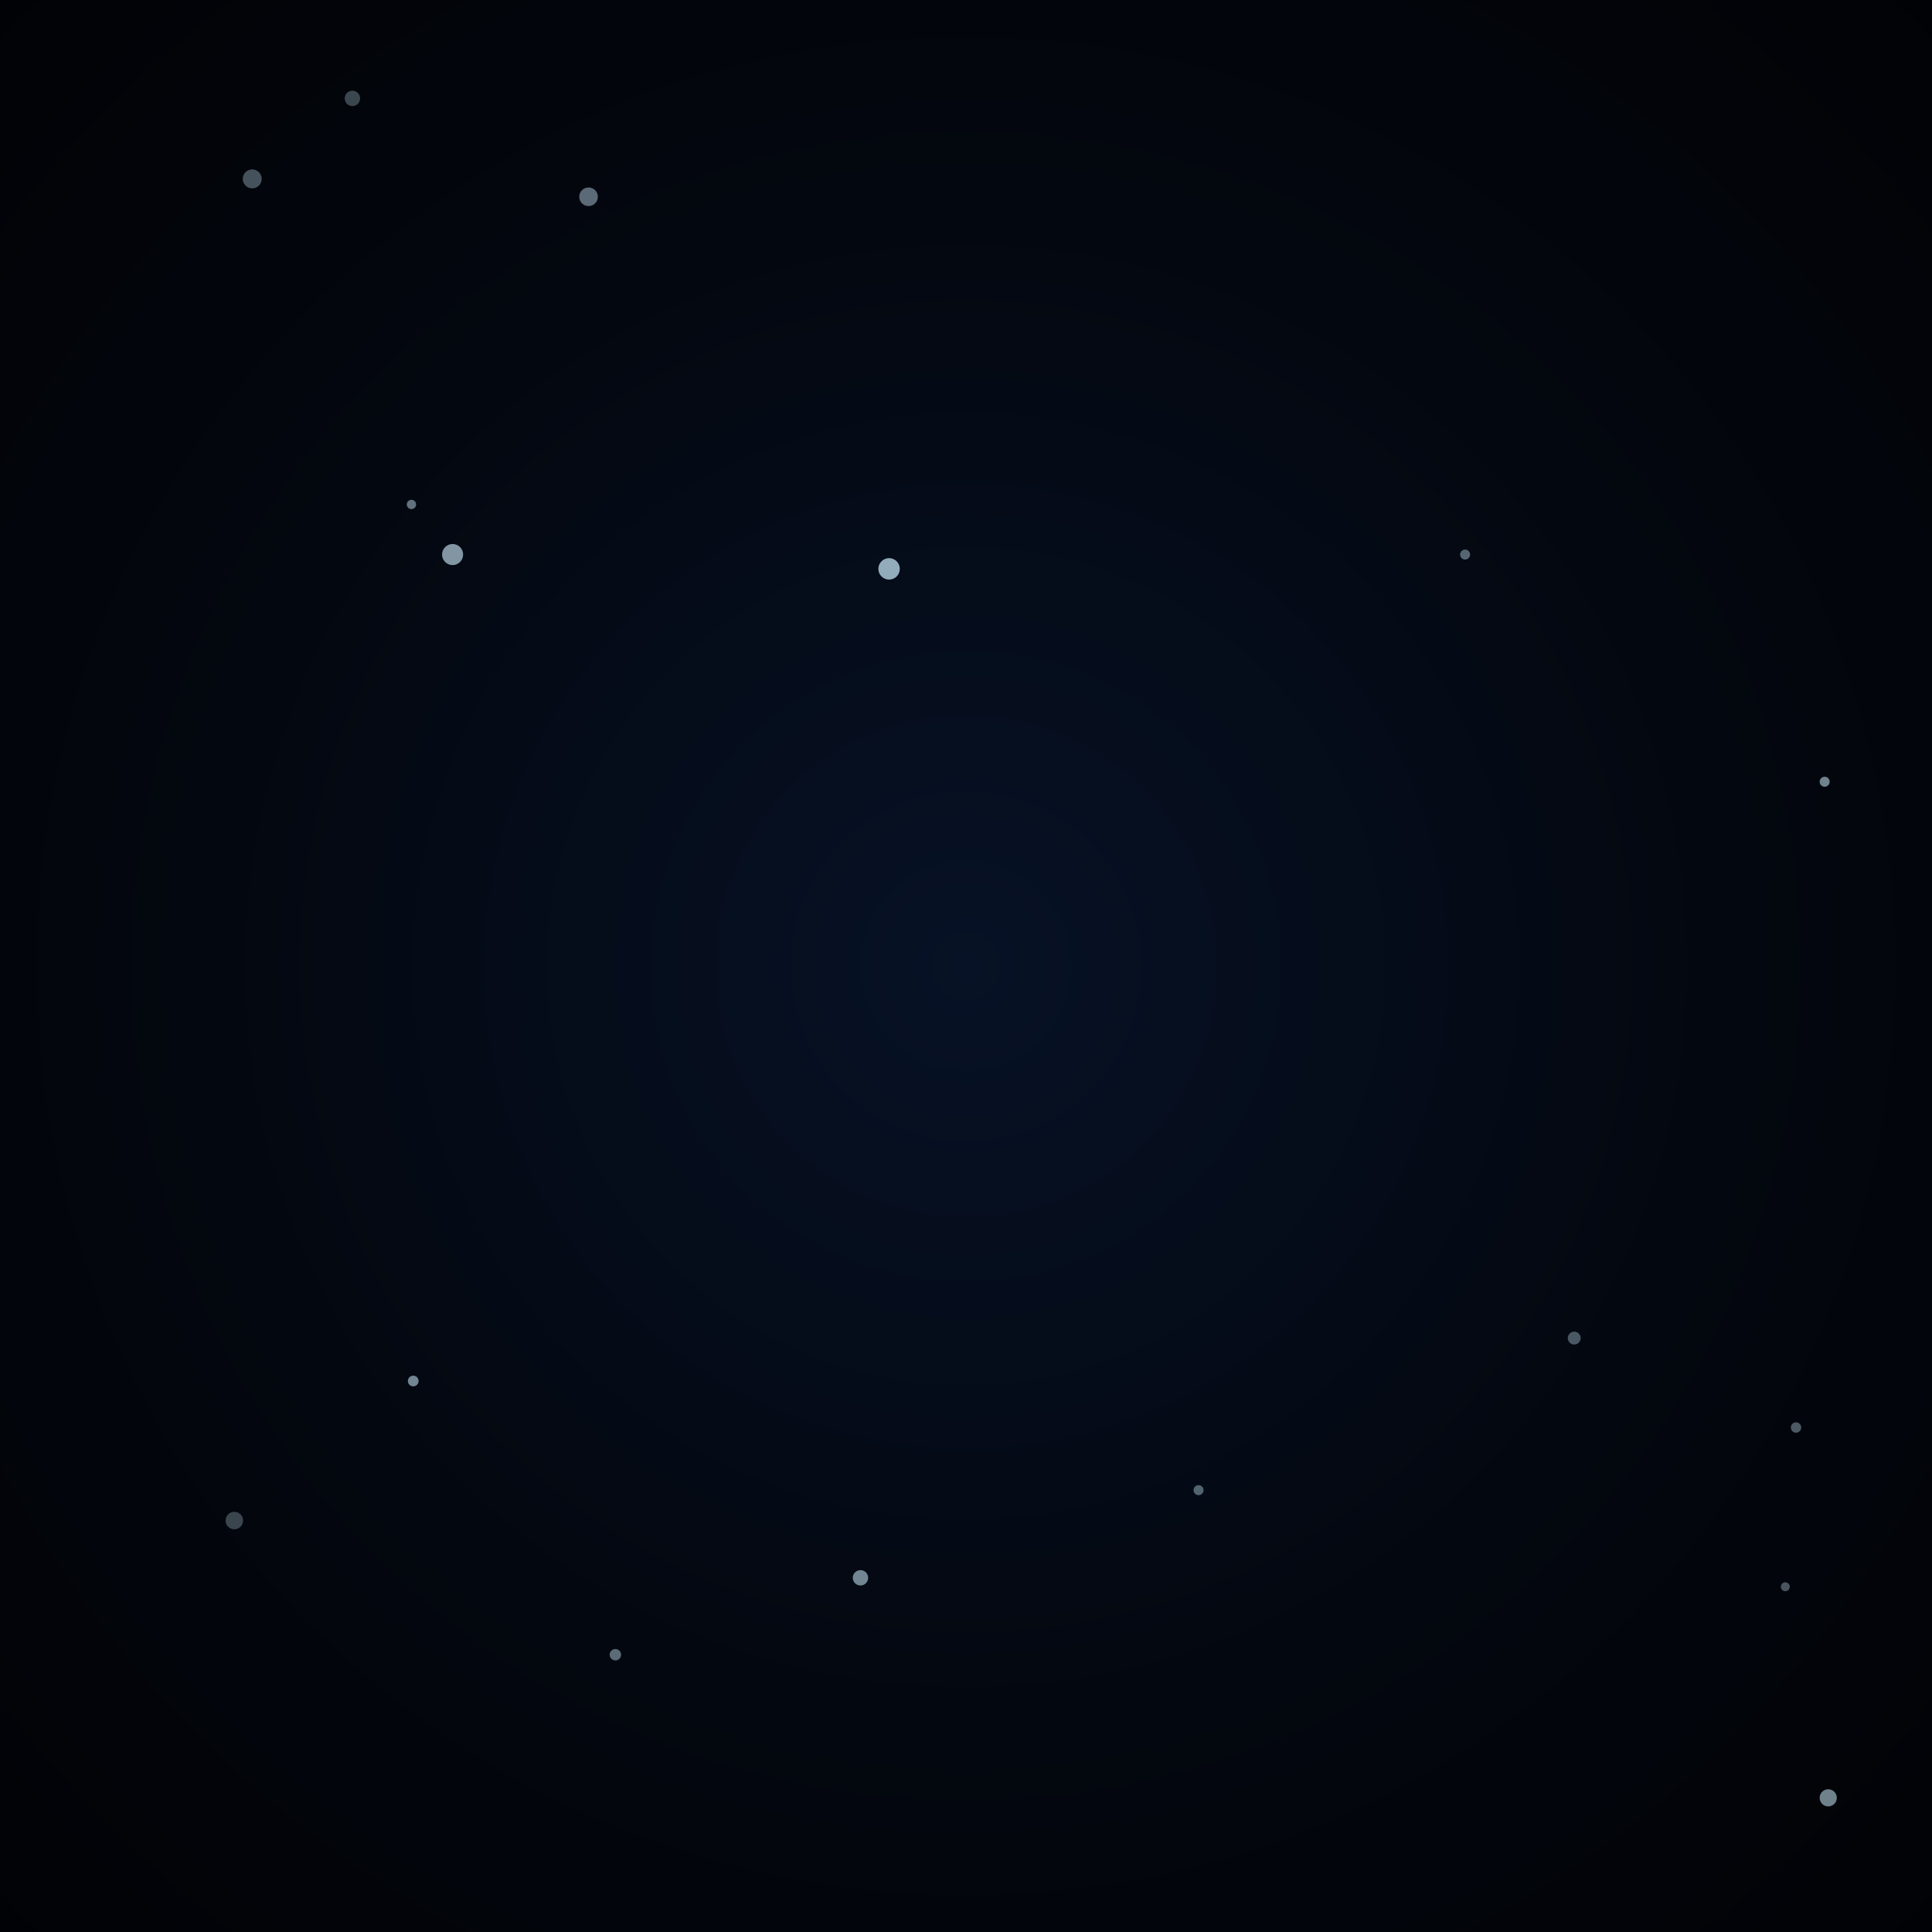
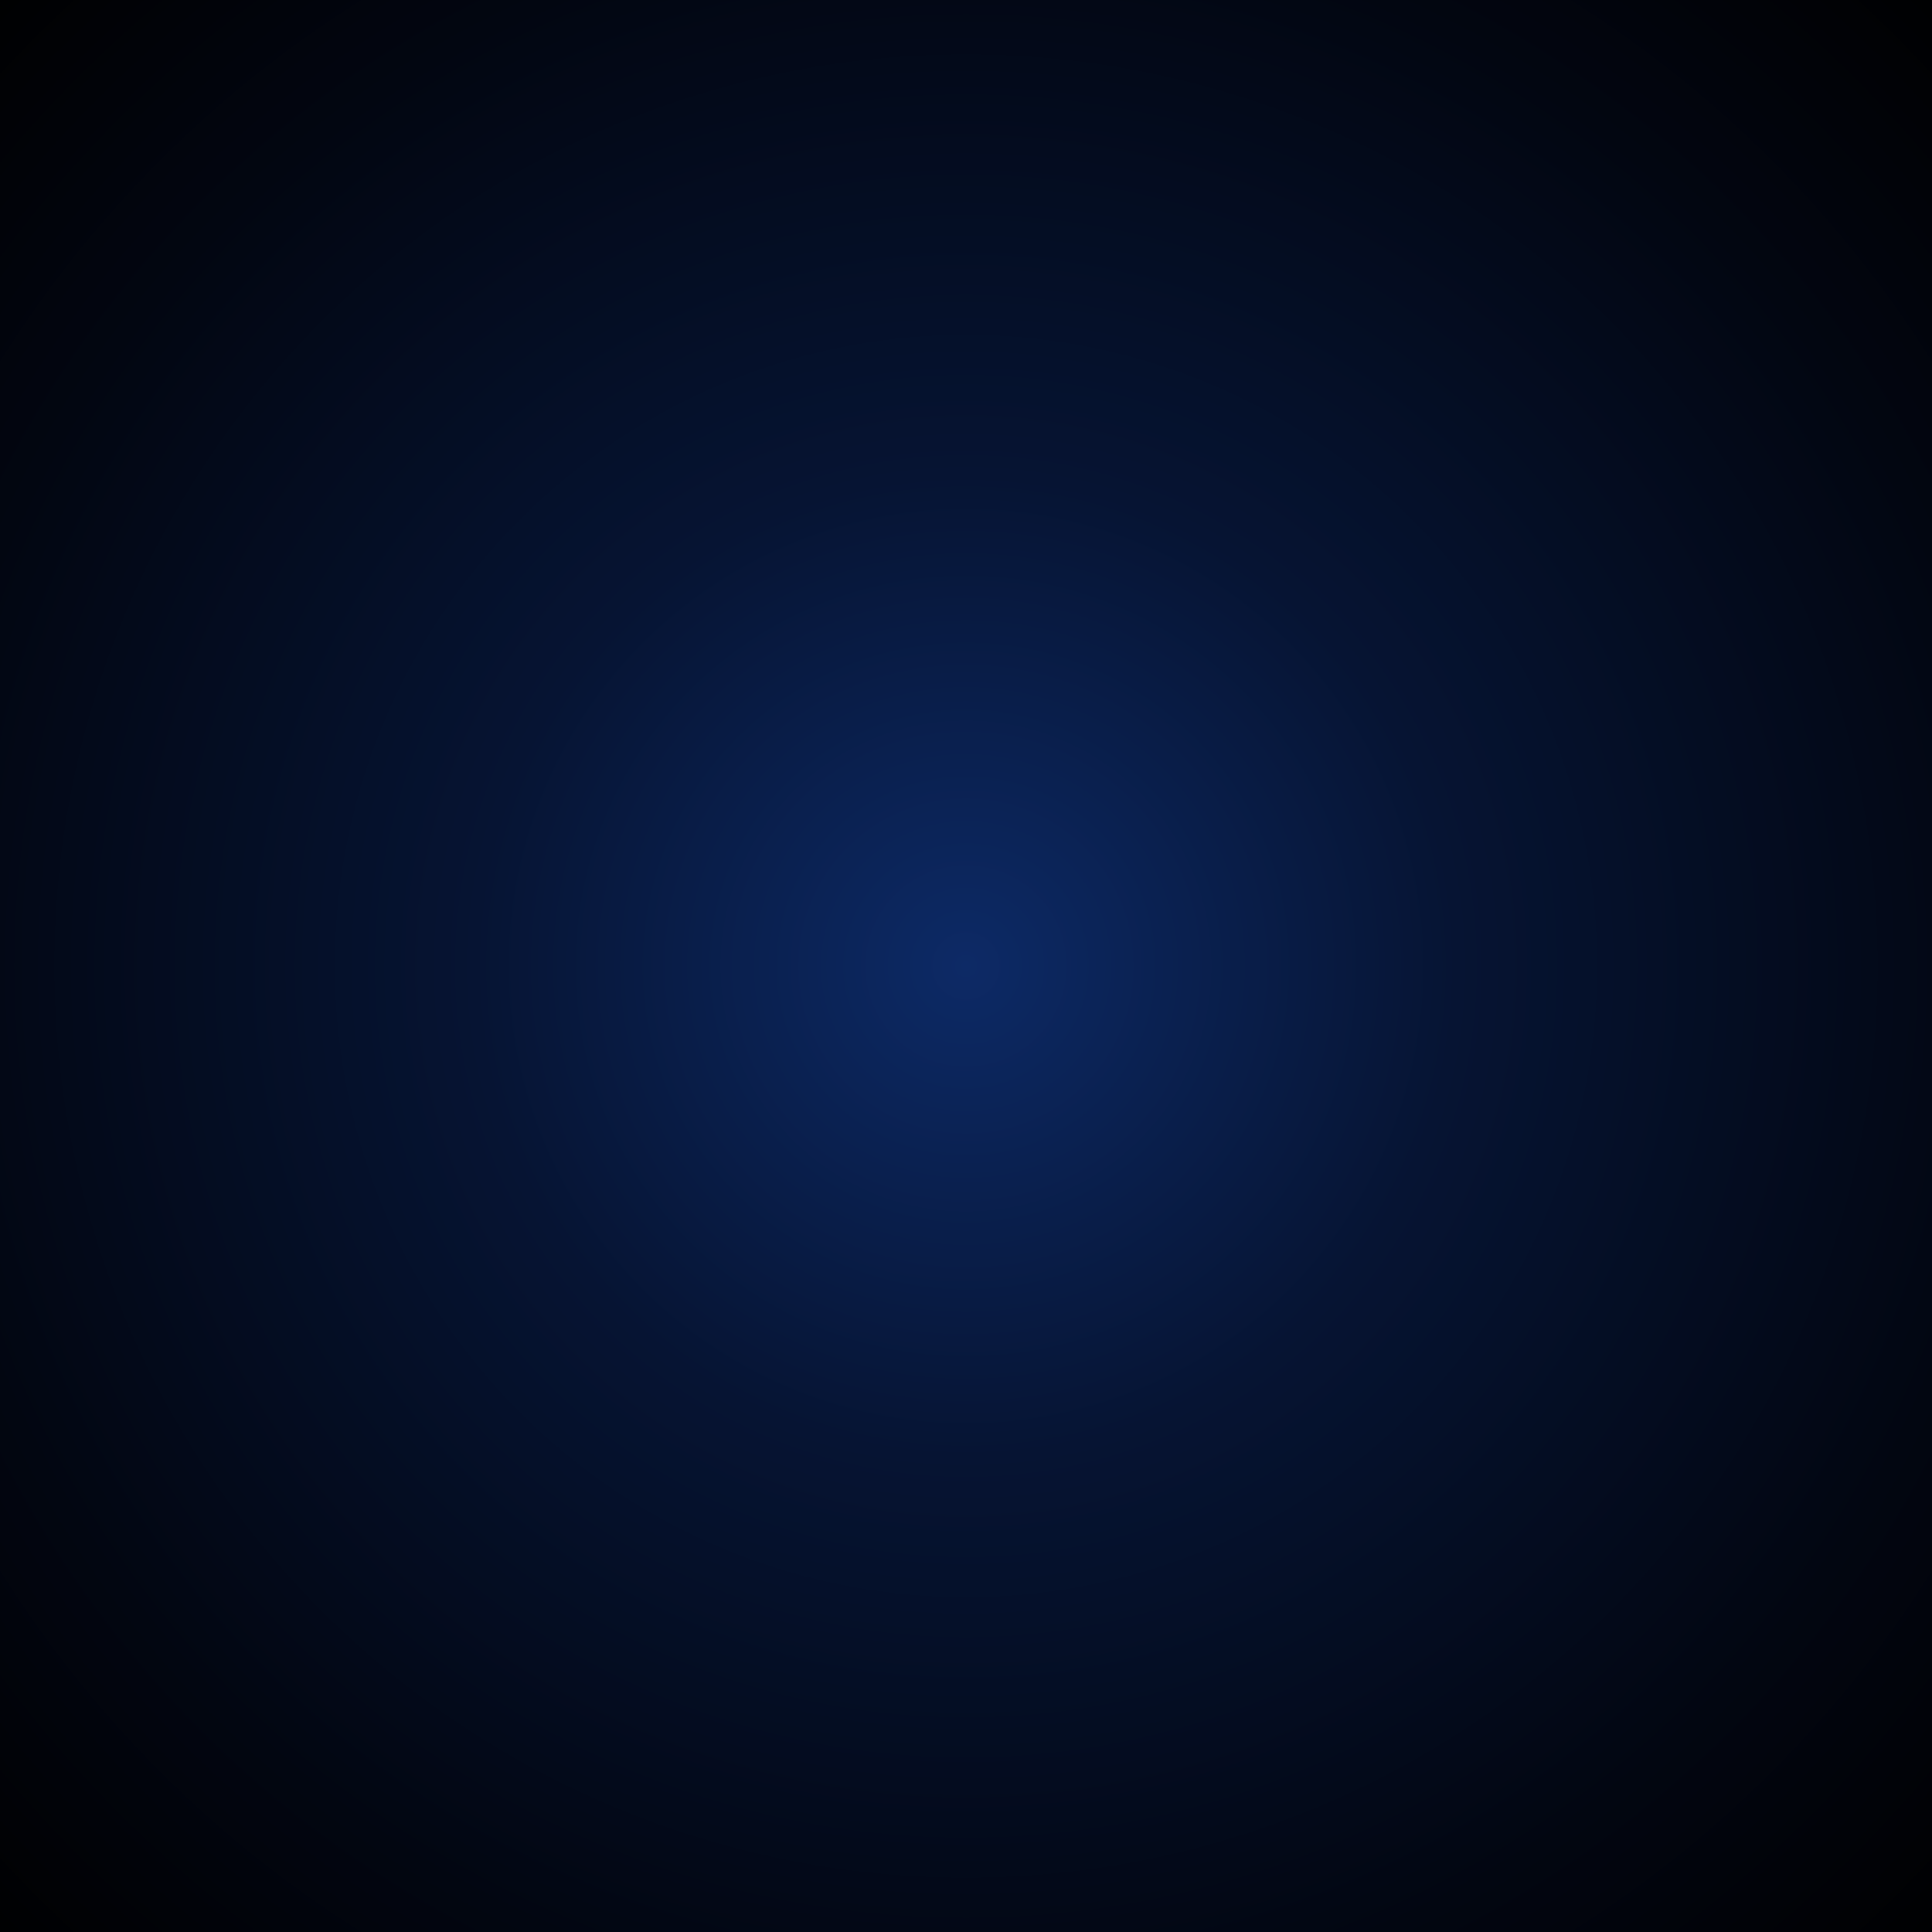
<svg xmlns="http://www.w3.org/2000/svg" viewBox="0 0 108 108" width="108" height="108">
  <defs>
    <radialGradient id="bg" cx="50%" cy="50%" r="72%">
-       <stop offset="0" stop-color="#071226" />
-       <stop offset=".55" stop-color="#03070F" />
-       <stop offset="1" stop-color="#010205" />
+       <stop offset="0" stop-color="#0D2A66" />
+       <stop offset=".35" stop-color="#061433" />
+       <stop offset=".75" stop-color="#020611" />
+       <stop offset="1" stop-color="#000" />
    </radialGradient>
-     <radialGradient id="sclera" cx="50%" cy="50%" r="50%">
-       <stop offset=".3" stop-color="#0B2A55" stop-opacity=".55" />
-       <stop offset="1" stop-color="#0B2A55" stop-opacity="0" />
+     <radialGradient id="core" cx="50%" cy="50%" r="50%">
+       <stop offset=".45" stop-color="#6FD3FF" stop-opacity="0" />
+       <stop offset=".62" stop-color="#9FDBFF" stop-opacity=".9" />
+       <stop offset=".75" stop-color="#2FA8FF" stop-opacity=".45" />
+       <stop offset="1" stop-color="#1E7FE0" stop-opacity="0" />
    </radialGradient>
-     <radialGradient id="disk" cx="50%" cy="50%" r="50%">
-       <stop offset=".5" stop-color="#1E7FE0" stop-opacity="0" />
-       <stop offset=".62" stop-color="#2FA8FF" stop-opacity=".55" />
-       <stop offset=".8" stop-color="#0B57B8" stop-opacity=".35" />
-       <stop offset="1" stop-color="#062A5C" stop-opacity="0" />
-     </radialGradient>
-     <linearGradient id="beam" x1="0" y1="0" x2="1" y2="0">
-       <stop offset="0" stop-color="#FFFFFF" />
-       <stop offset=".35" stop-color="#BDE9FF" />
-       <stop offset=".7" stop-color="#2FA8FF" />
-       <stop offset="1" stop-color="#0B57B8" />
-     </linearGradient>
-     <linearGradient id="lid" x1="0" y1="0" x2="1" y2="0">
-       <stop offset="0" stop-color="#6FD3FF" stop-opacity=".2" />
-       <stop offset=".3" stop-color="#BDE9FF" />
-       <stop offset=".7" stop-color="#6FD3FF" />
-       <stop offset="1" stop-color="#2FA8FF" stop-opacity=".2" />
-     </linearGradient>
-     <clipPath id="eye">
-       <path d="M7,54 C26,22 82,22 101,54 C82,86 26,86 7,54 Z" />
-     </clipPath>
    <filter id="glow" x="-50%" y="-50%" width="200%" height="200%">
      <feGaussianBlur stdDeviation="1.6" />
    </filter>
    <filter id="haze" x="-50%" y="-50%" width="200%" height="200%">
-       <feGaussianBlur stdDeviation="3.2" />
+       <feGaussianBlur stdDeviation="4" />
    </filter>
  </defs>
  <rect width="108" height="108" fill="url(#bg)" />
-   <circle cx="67.0" cy="83.3" r="0.28" fill="#CFEFFF" opacity="0.39" />
-   <circle cx="13.1" cy="85.0" r="0.49" fill="#CFEFFF" opacity="0.27" />
-   <circle cx="102.2" cy="100.5" r="0.48" fill="#CFEFFF" opacity="0.53" />
-   <circle cx="19.7" cy="5.5" r="0.43" fill="#CFEFFF" opacity="0.28" />
-   <circle cx="23.0" cy="28.2" r="0.26" fill="#CFEFFF" opacity="0.46" />
-   <circle cx="48.1" cy="88.2" r="0.43" fill="#CFEFFF" opacity="0.54" />
-   <circle cx="49.7" cy="31.8" r="0.60" fill="#CFEFFF" opacity="0.70" />
-   <circle cx="88.0" cy="74.8" r="0.36" fill="#CFEFFF" opacity="0.35" />
-   <circle cx="32.9" cy="11.0" r="0.52" fill="#CFEFFF" opacity="0.43" />
-   <circle cx="99.8" cy="88.7" r="0.25" fill="#CFEFFF" opacity="0.34" />
-   <circle cx="102.0" cy="43.7" r="0.28" fill="#CFEFFF" opacity="0.53" />
-   <circle cx="81.9" cy="31.0" r="0.28" fill="#CFEFFF" opacity="0.40" />
-   <circle cx="100.4" cy="79.8" r="0.29" fill="#CFEFFF" opacity="0.36" />
-   <circle cx="14.1" cy="10.0" r="0.53" fill="#CFEFFF" opacity="0.33" />
-   <circle cx="23.1" cy="77.2" r="0.30" fill="#CFEFFF" opacity="0.54" />
-   <circle cx="25.3" cy="31.0" r="0.59" fill="#CFEFFF" opacity="0.61" />
-   <circle cx="34.4" cy="92.5" r="0.32" fill="#CFEFFF" opacity="0.43" />
</svg>
